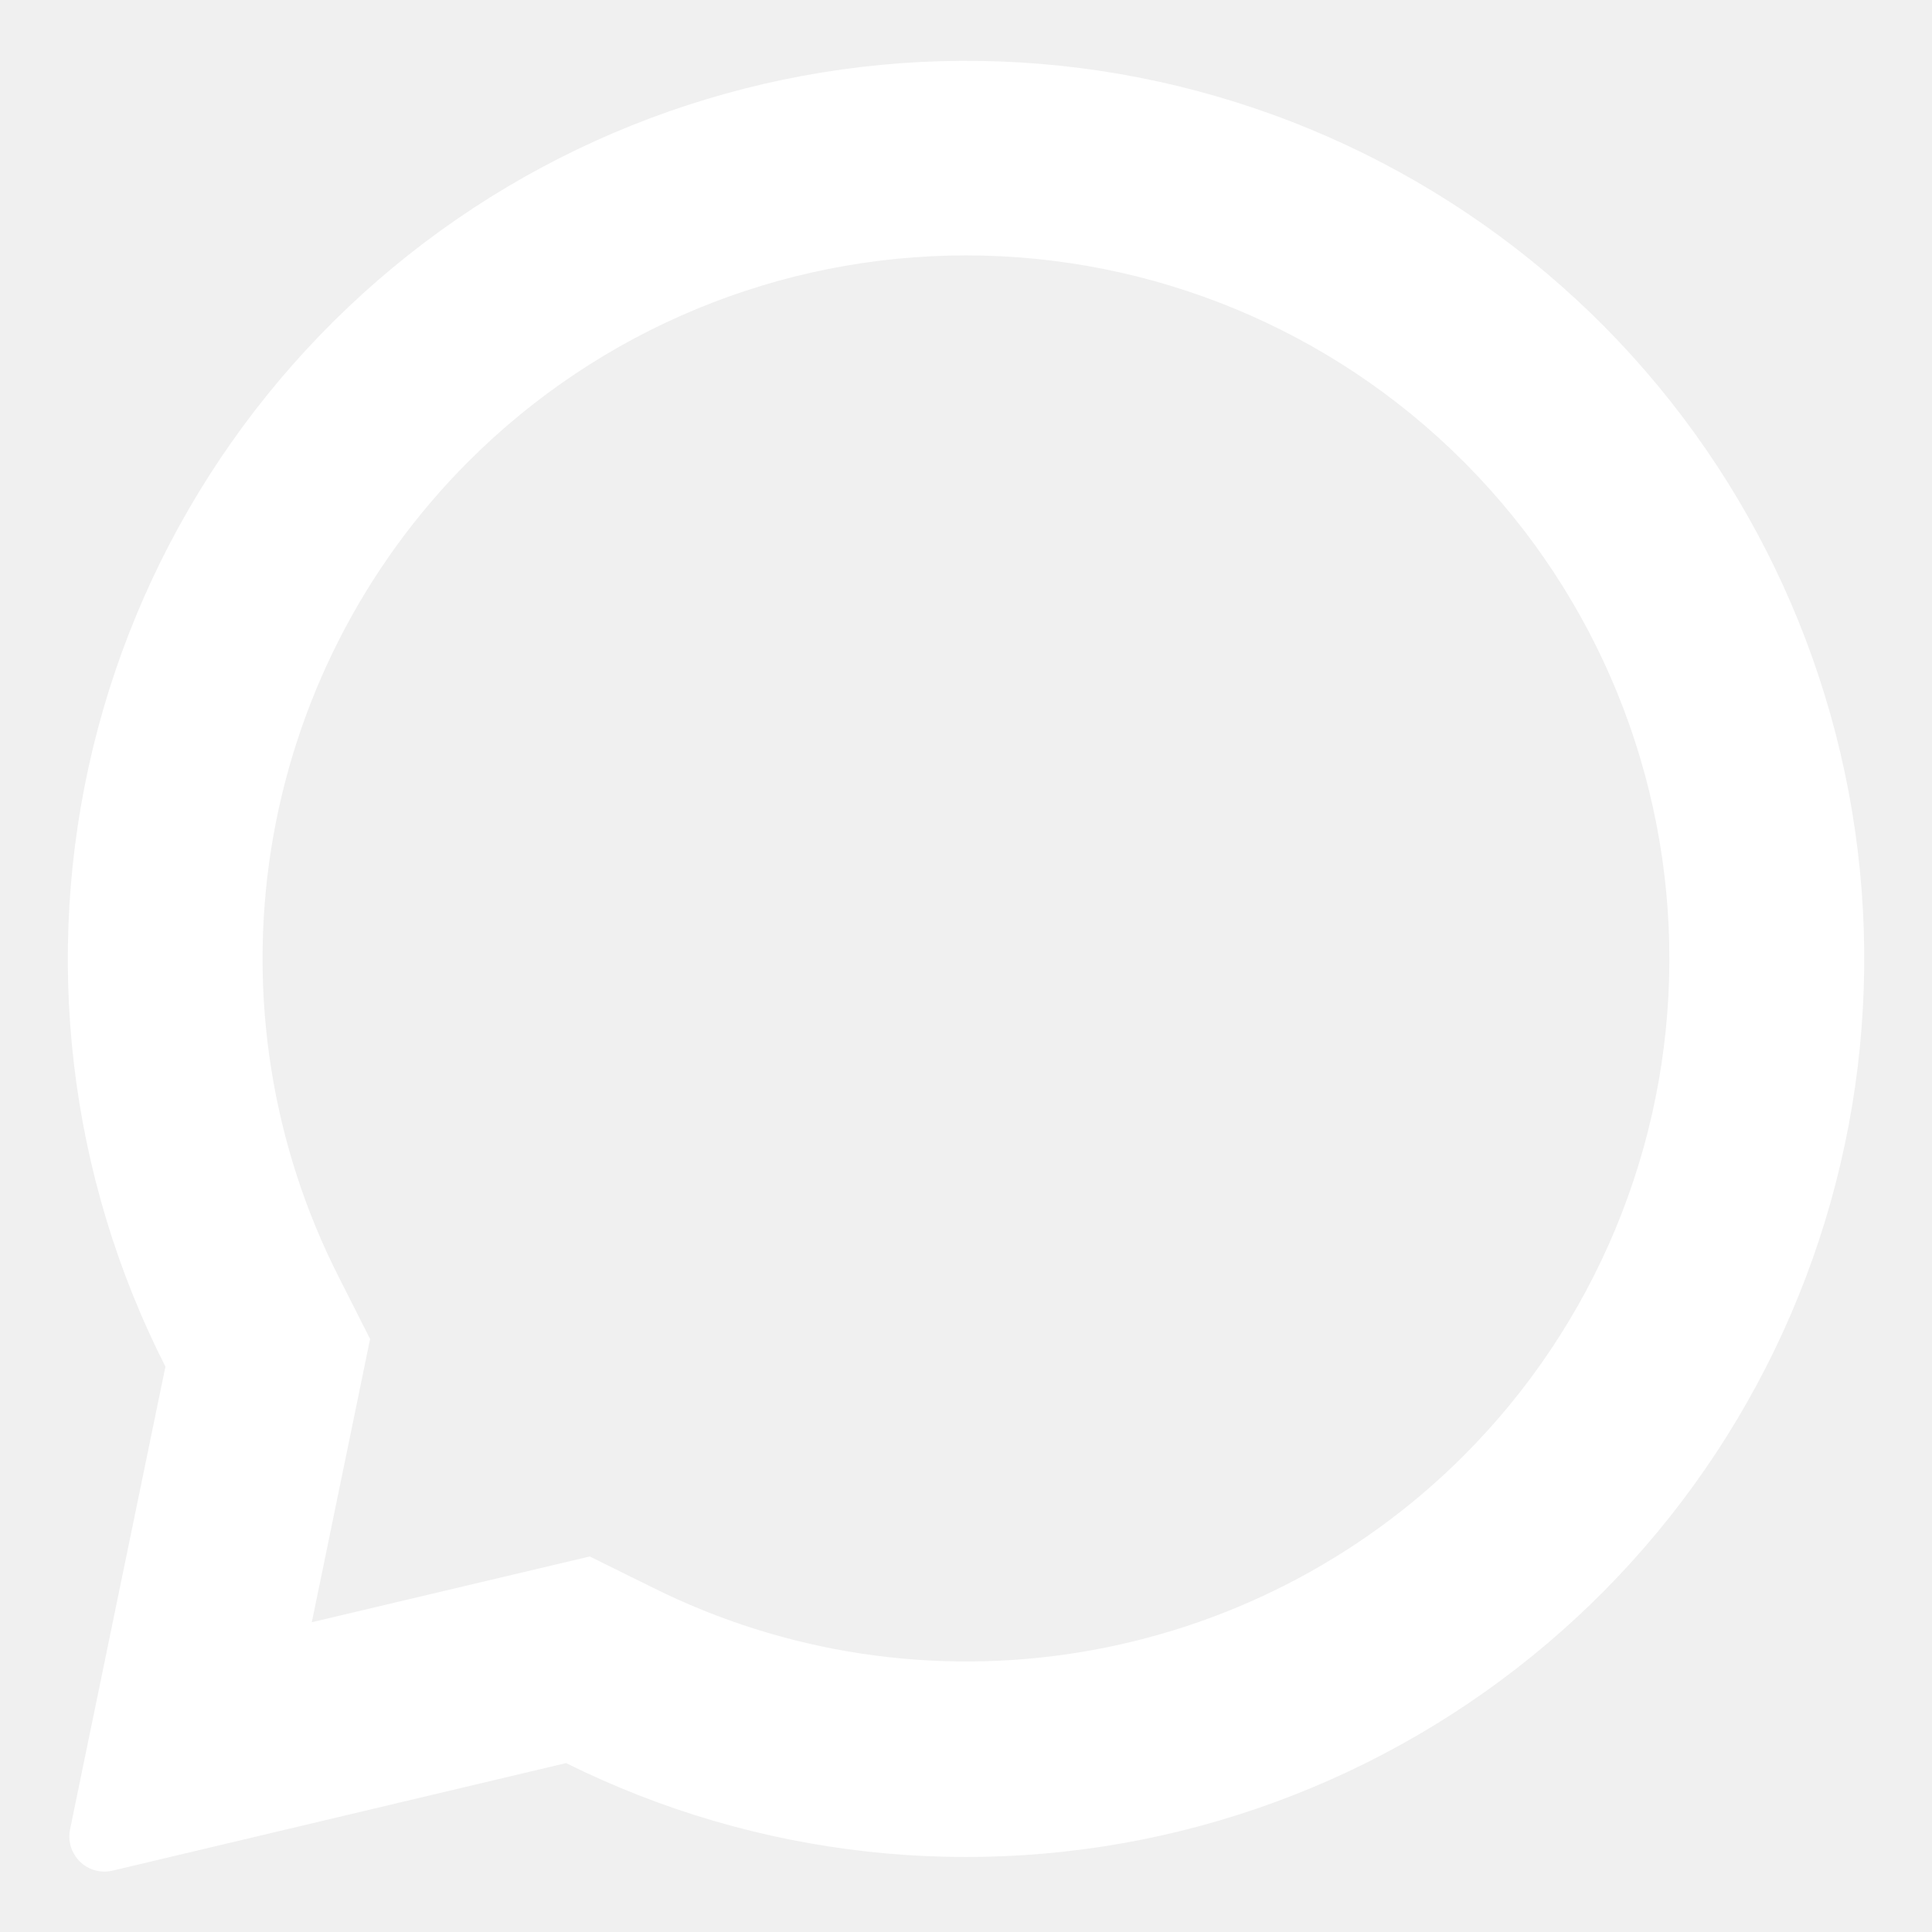
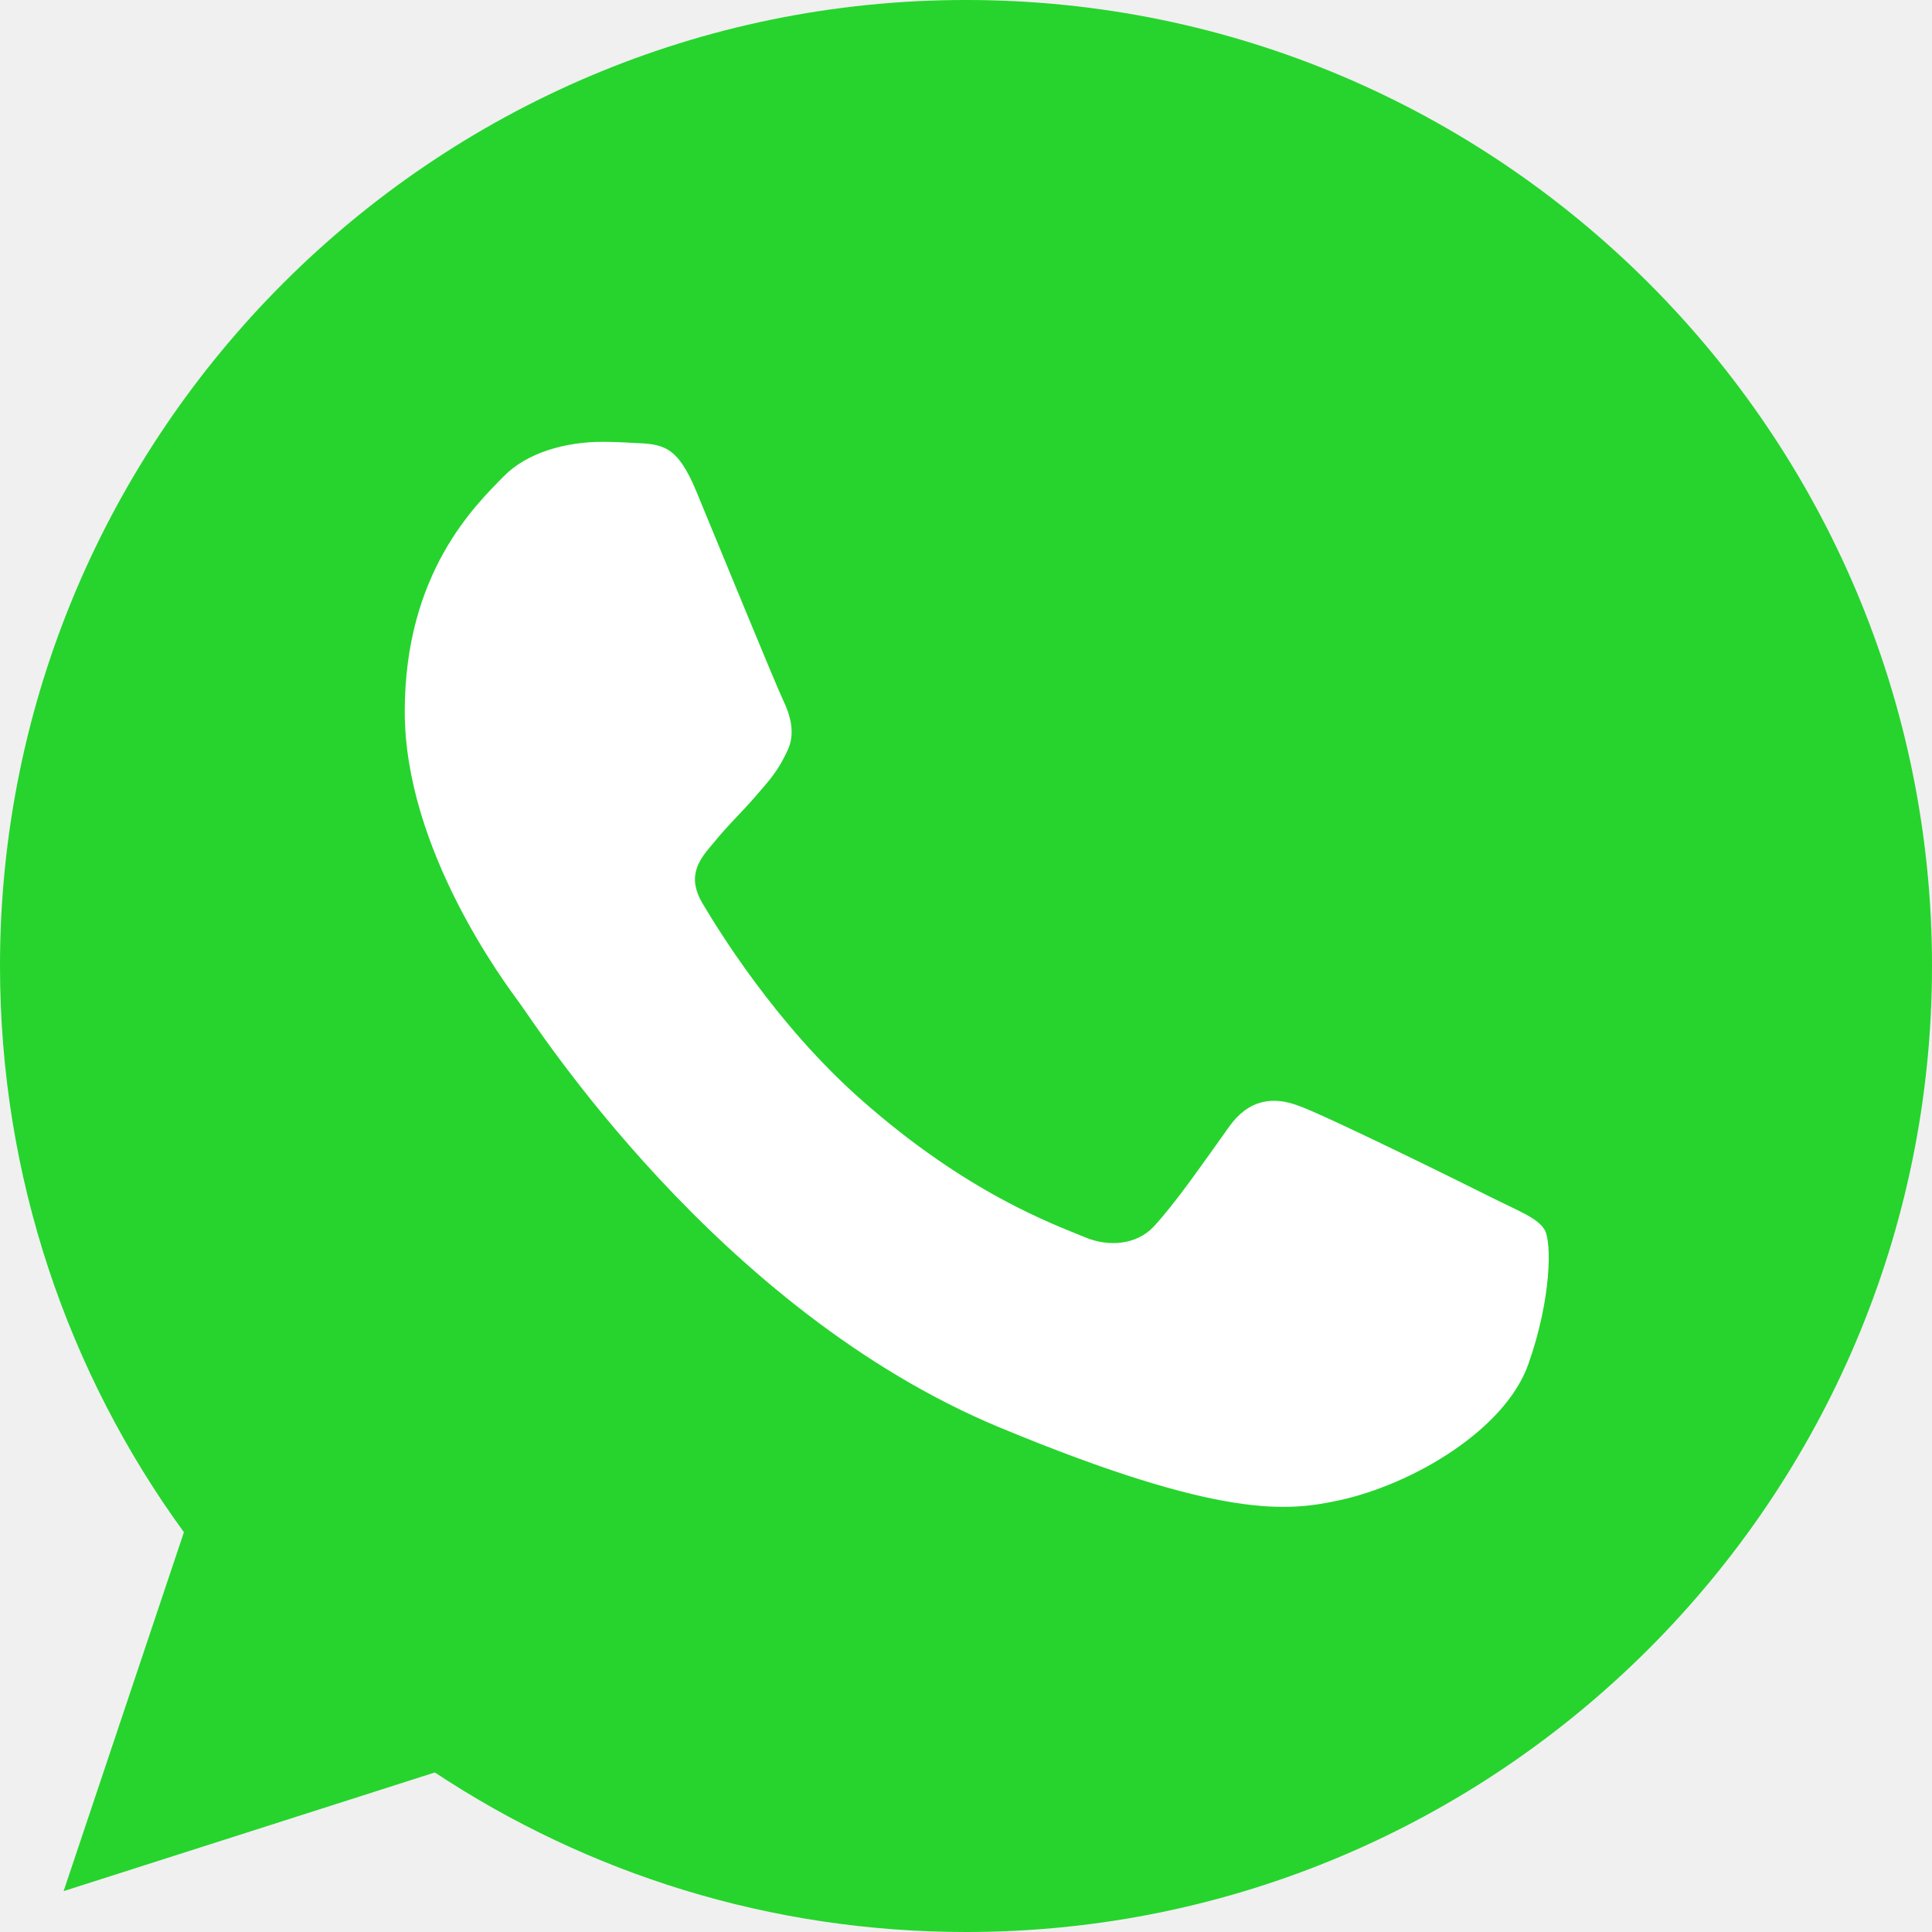
- <svg xmlns="http://www.w3.org/2000/svg" width="16" height="16" viewBox="0 0 16 16" fill="none">
-   <path d="M13.291 2.709C12.042 1.448 10.384 0.675 8.616 0.529C6.847 0.383 5.085 0.873 3.646 1.912C2.208 2.951 1.188 4.47 0.77 6.194C0.353 7.919 0.566 9.736 1.37 11.318L0.58 15.151C0.572 15.189 0.572 15.229 0.58 15.267C0.587 15.305 0.603 15.341 0.625 15.373C0.658 15.422 0.705 15.459 0.76 15.48C0.814 15.502 0.874 15.505 0.931 15.492L4.688 14.601C6.265 15.385 8.069 15.584 9.779 15.163C11.489 14.741 12.995 13.727 14.027 12.3C15.059 10.873 15.552 9.126 15.417 7.369C15.282 5.613 14.529 3.962 13.291 2.709ZM12.119 12.058C11.256 12.92 10.143 13.488 8.939 13.684C7.735 13.88 6.5 13.693 5.408 13.149L4.884 12.89L2.581 13.435L2.588 13.407L3.065 11.089L2.809 10.583C2.25 9.487 2.054 8.242 2.246 7.028C2.439 5.813 3.011 4.69 3.88 3.821C4.973 2.728 6.455 2.115 8 2.115C9.545 2.115 11.027 2.728 12.119 3.821C12.129 3.831 12.139 3.841 12.149 3.851C13.229 4.946 13.831 6.423 13.825 7.961C13.82 9.498 13.207 10.971 12.119 12.058Z" fill="white" />
+ <svg xmlns="http://www.w3.org/2000/svg" width="26" height="26" viewBox="0 0 26 26" fill="none">
+   <g clip-path="url(#clip0_1378_67)">
+     <circle cx="13" cy="13" r="11" fill="white" />
+     <path fill-rule="evenodd" clip-rule="evenodd" d="M12.996 0C5.83 0 0 5.831 0 13C0 15.843 0.917 18.48 2.475 20.62L0.856 25.45L5.852 23.853C7.908 25.213 10.36 26 13.004 26C20.17 26 26 20.169 26 13C26 5.831 20.17 0 13.004 0L12.996 0ZM9.367 6.603C9.115 6 8.924 5.977 8.542 5.961C8.412 5.954 8.267 5.946 8.106 5.946C7.61 5.946 7.09 6.091 6.777 6.412C6.395 6.802 5.447 7.711 5.447 9.576C5.447 11.441 6.807 13.245 6.991 13.497C7.182 13.749 9.642 17.631 13.462 19.214C16.45 20.452 17.336 20.337 18.016 20.192C19.009 19.978 20.255 19.244 20.568 18.358C20.881 17.471 20.881 16.714 20.789 16.554C20.698 16.393 20.445 16.302 20.064 16.111C19.682 15.919 17.825 15.002 17.473 14.88C17.129 14.75 16.801 14.796 16.541 15.163C16.175 15.675 15.816 16.195 15.525 16.508C15.296 16.753 14.921 16.783 14.608 16.653C14.188 16.478 13.011 16.065 11.56 14.773C10.437 13.772 9.673 12.526 9.451 12.152C9.229 11.77 9.428 11.548 9.604 11.342C9.795 11.105 9.978 10.937 10.169 10.715C10.36 10.494 10.467 10.379 10.589 10.119C10.719 9.867 10.627 9.607 10.536 9.416C10.444 9.225 9.68 7.36 9.367 6.603Z" fill="#26D42D" />
+   </g>
+   <defs>
+     <clipPath id="clip0_1378_67">
+       <rect width="26" height="26" fill="white" />
+     </clipPath>
+   </defs>
</svg>
